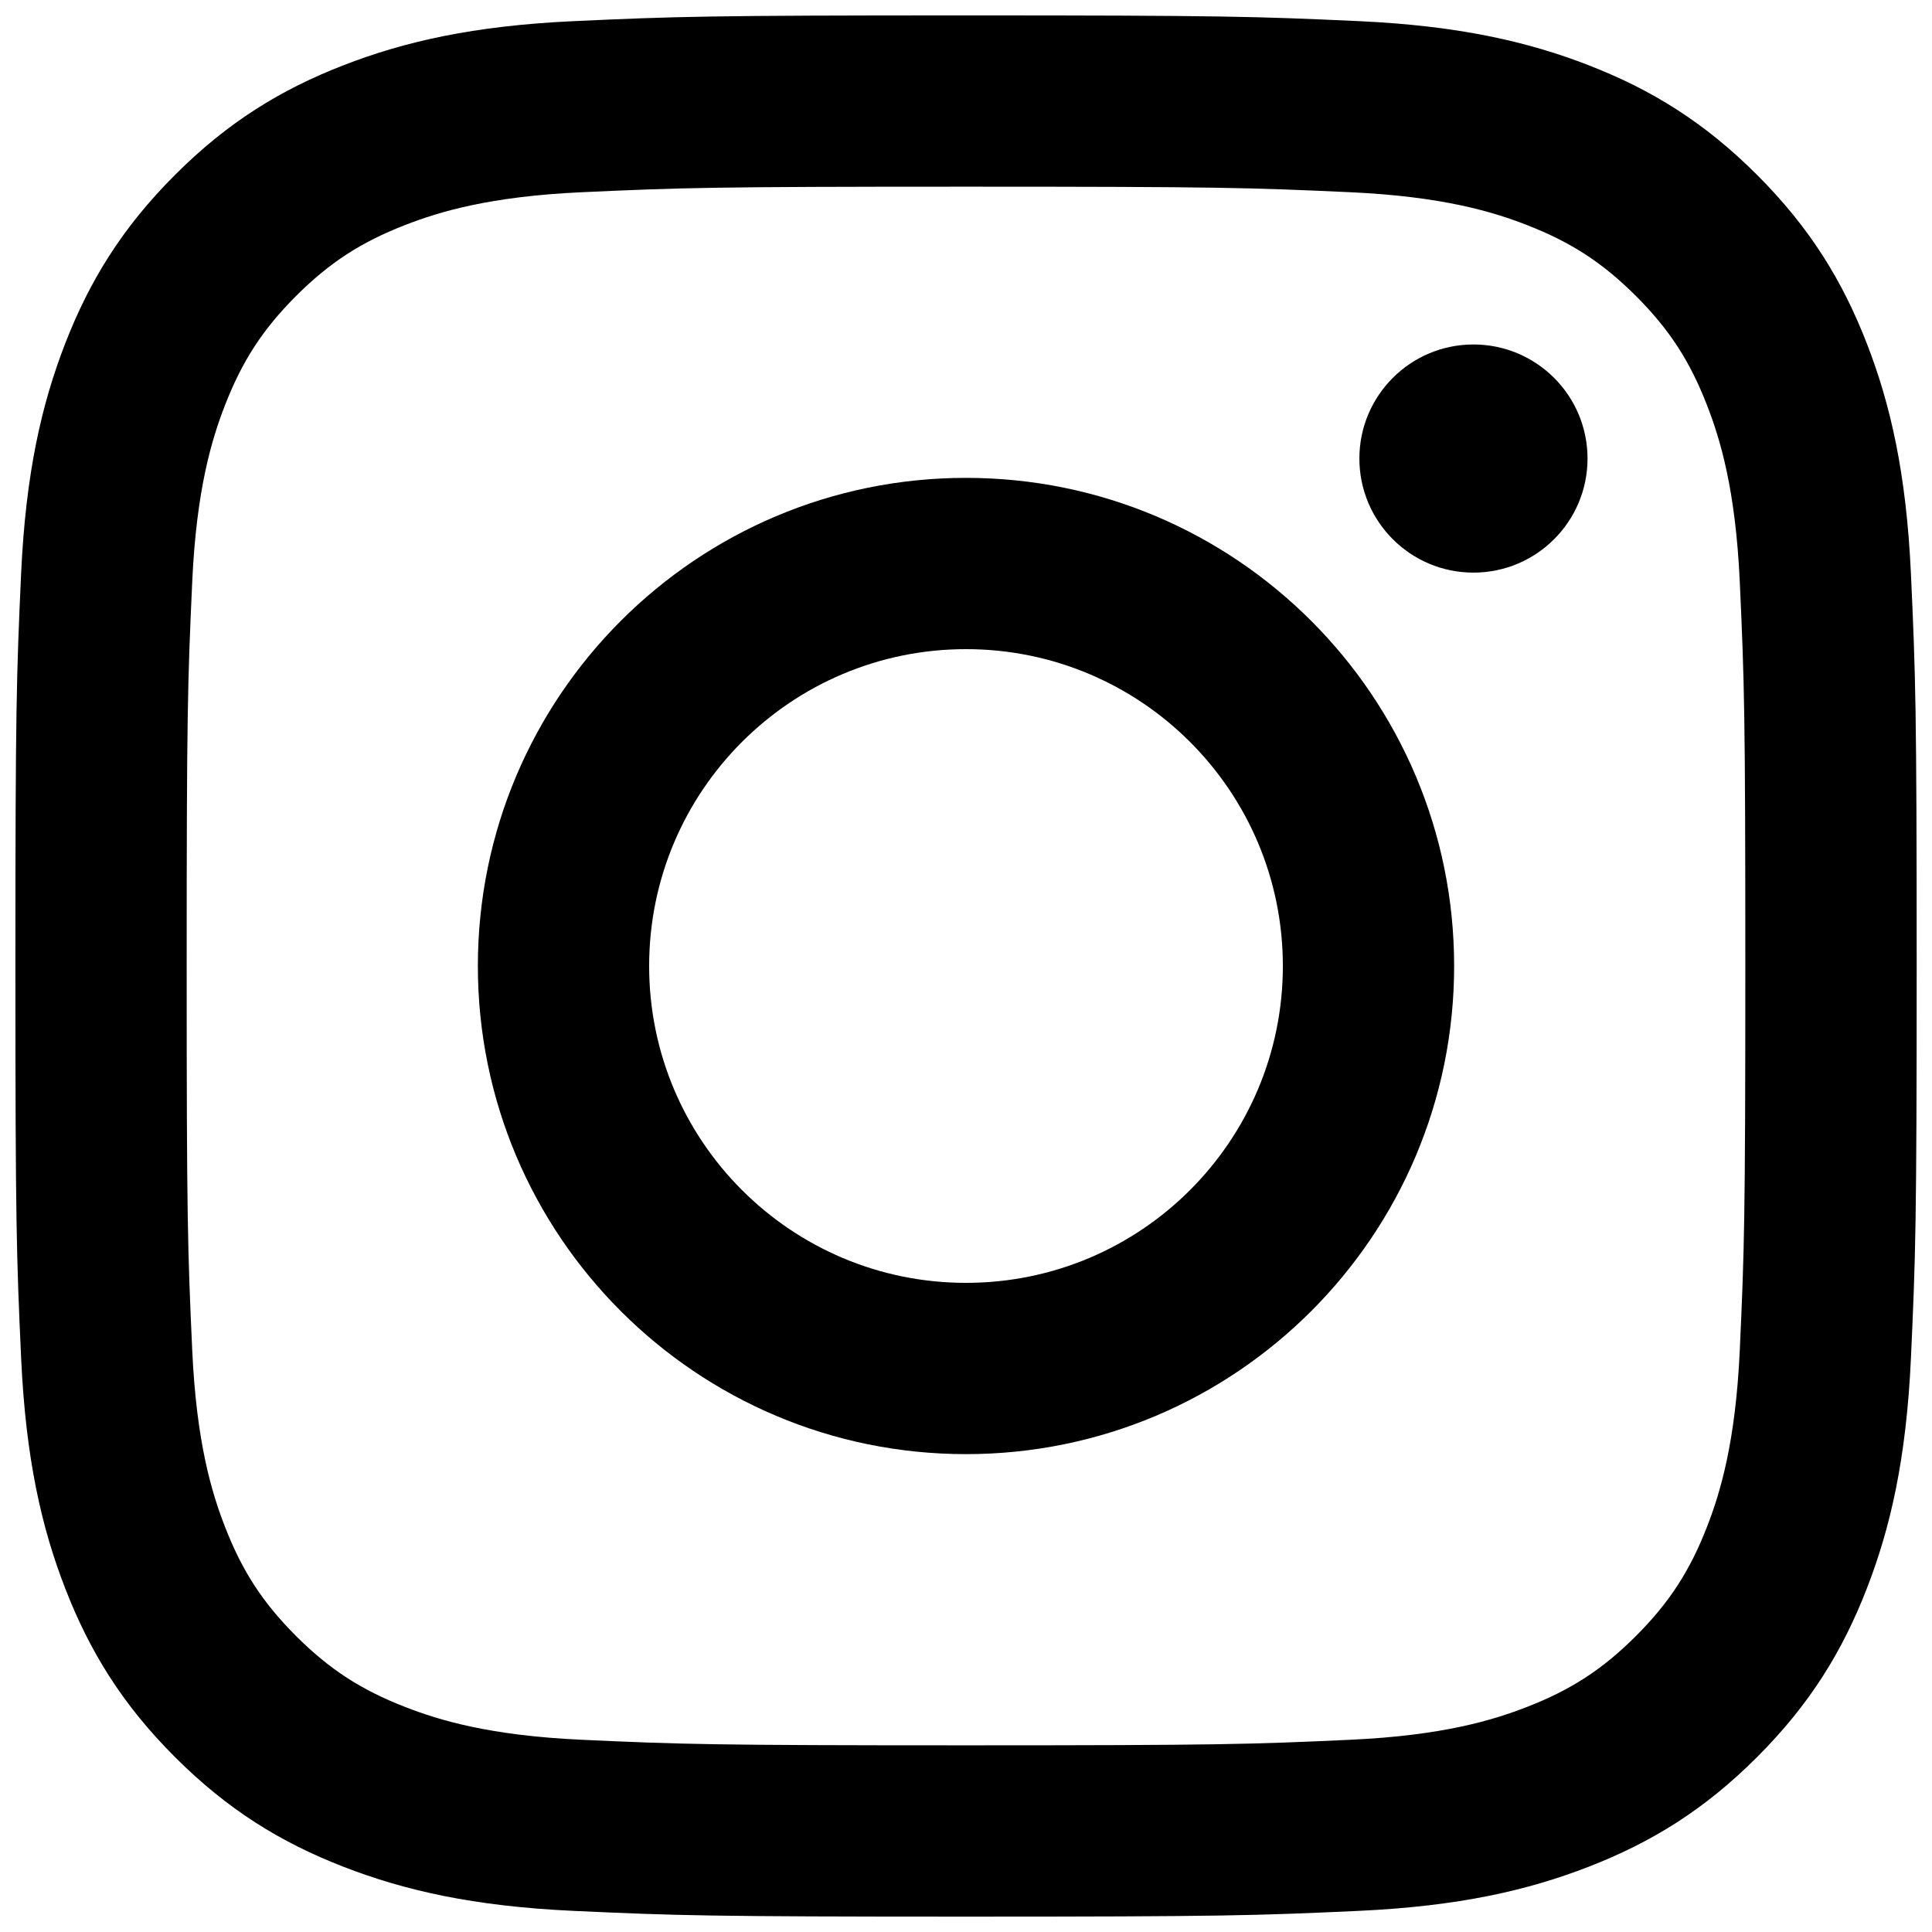
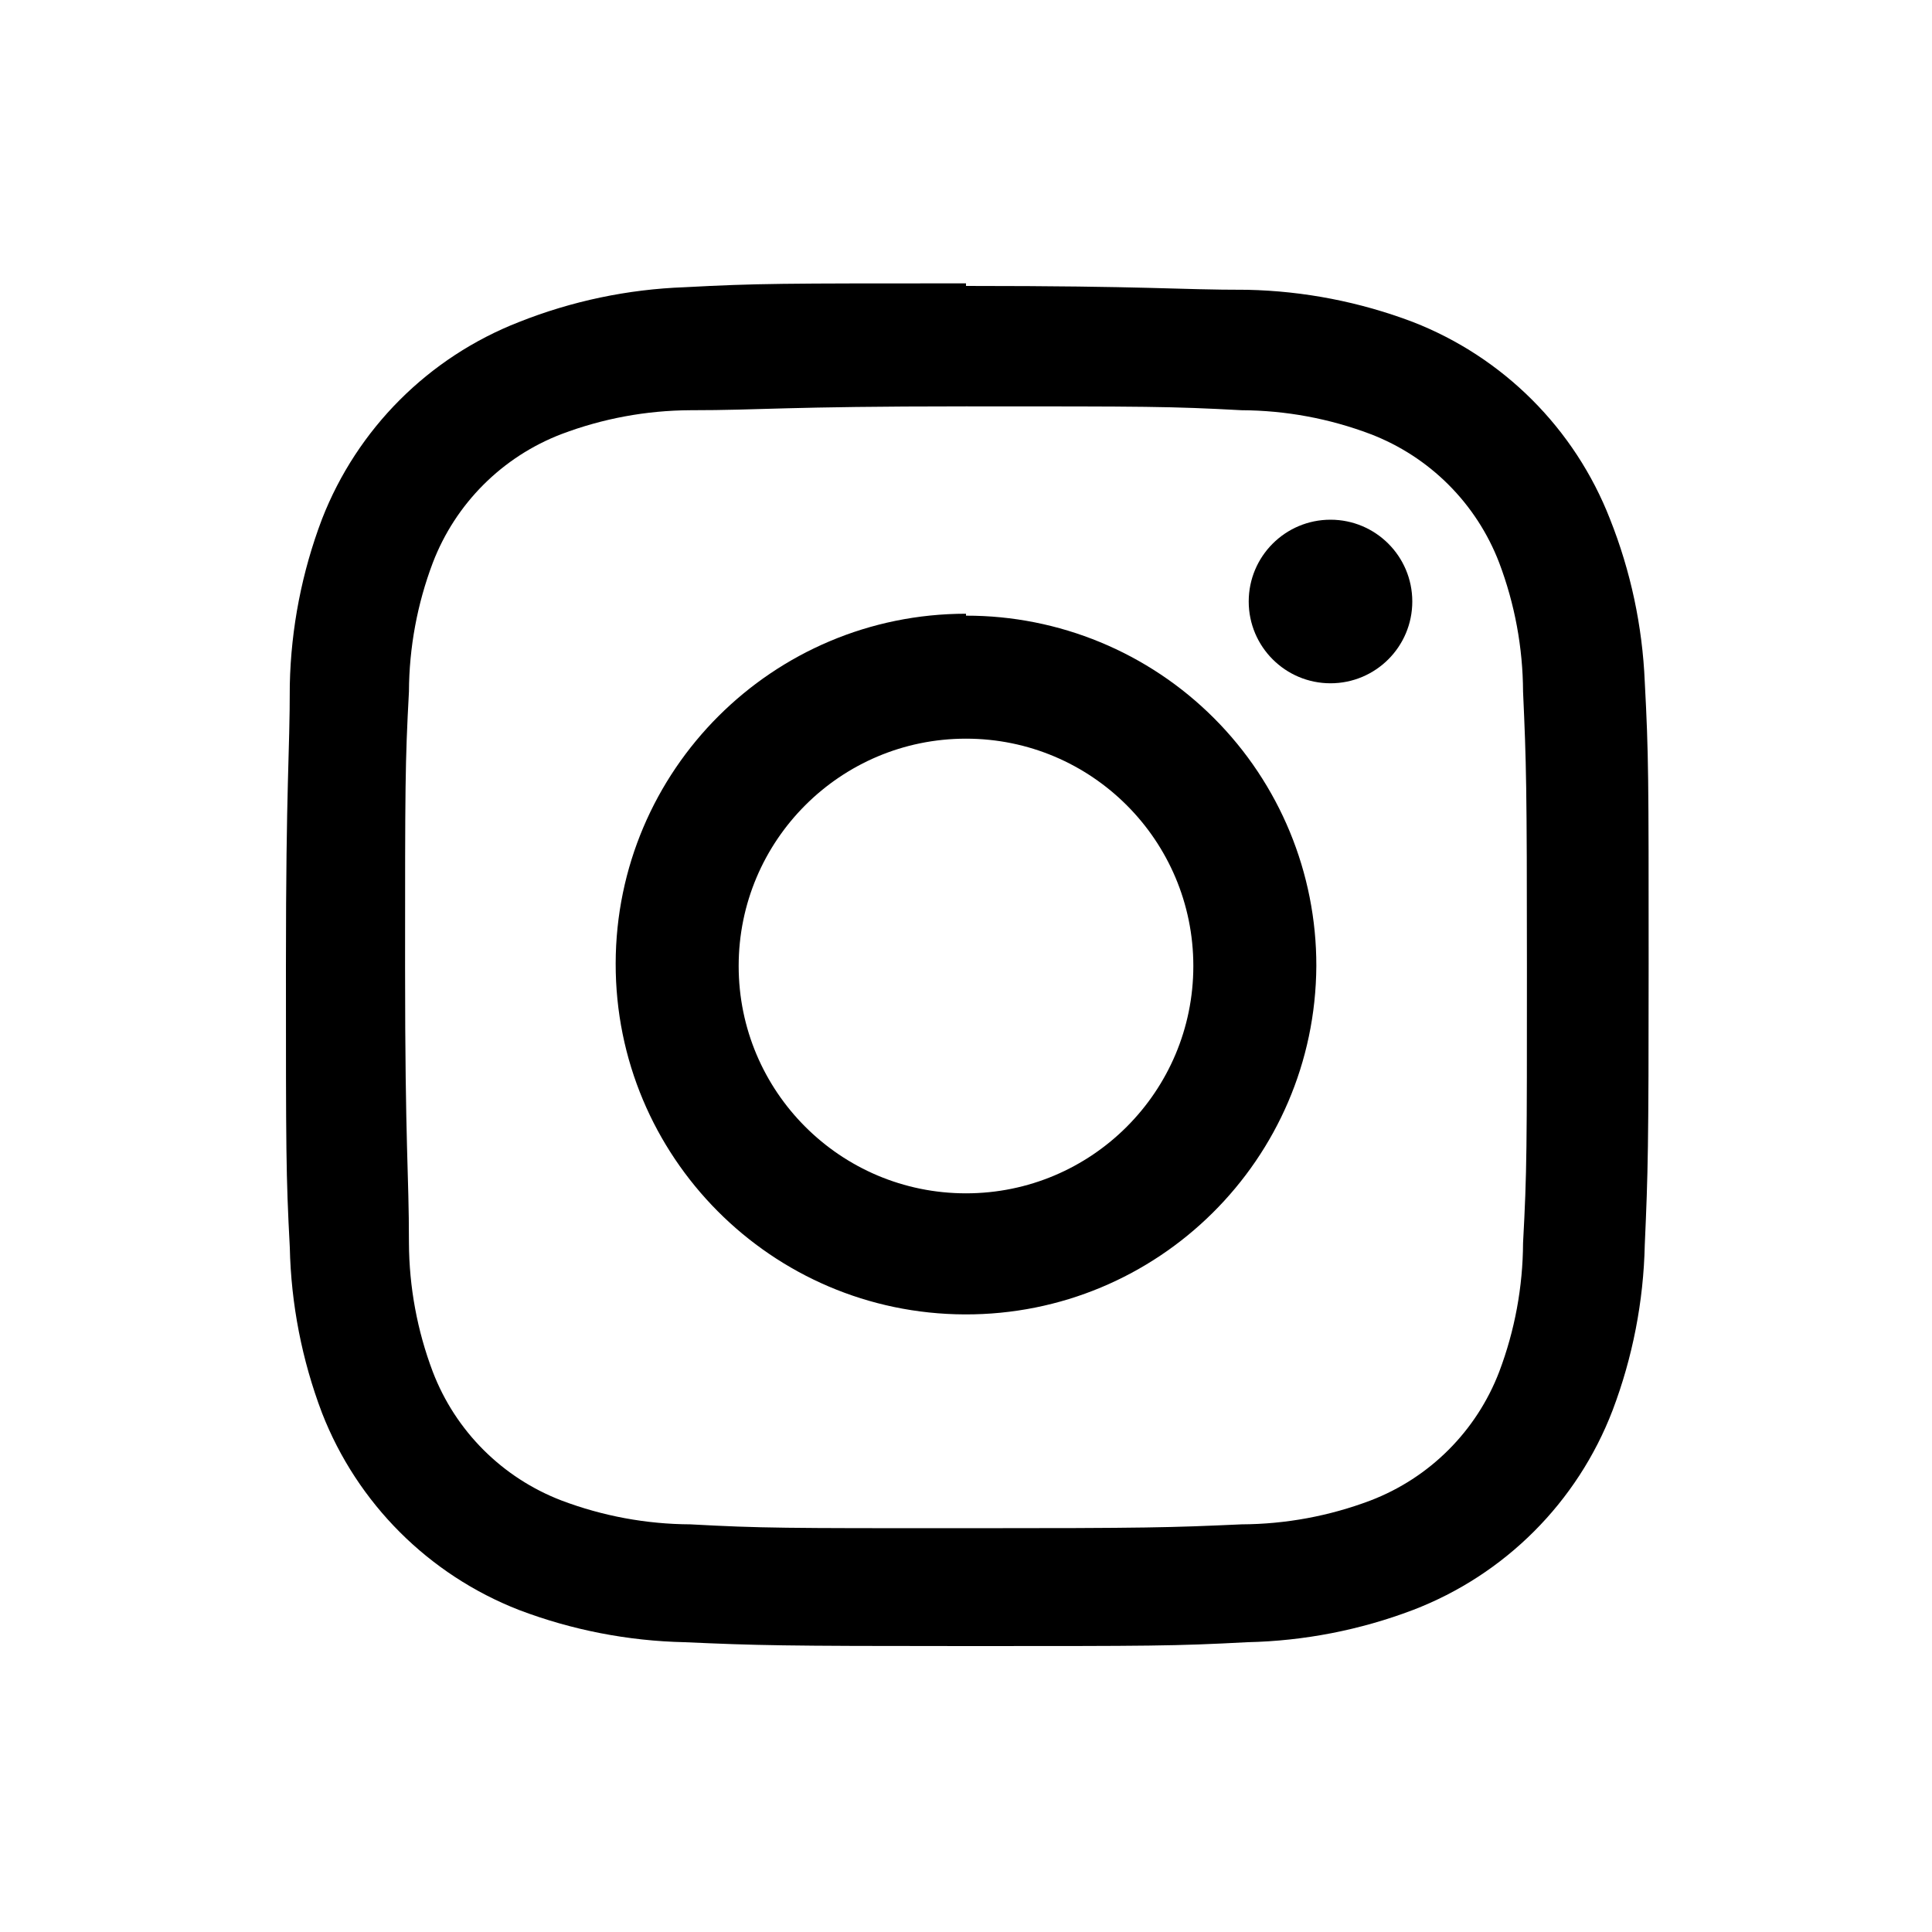
- <svg xmlns="http://www.w3.org/2000/svg" viewBox="0 0 512 512">
-   <path d="M256 49.47c67.27 0 75.23.26 101.8 1.47 24.56 1.12 37.9 5.22 46.78 8.67 11.76 4.57 20.15 10.03 28.97 18.84 8.82 8.82 14.28 17.21 18.84 28.97 3.45 8.88 7.55 22.22 8.67 46.78 1.21 26.56 1.47 34.53 1.47 101.8s-.26 75.23-1.47 101.8c-1.12 24.56-5.22 37.9-8.67 46.78-4.57 11.76-10.03 20.15-18.84 28.97-8.82 8.82-17.21 14.28-28.97 18.84-8.88 3.45-22.22 7.55-46.78 8.67-26.56 1.21-34.53 1.47-101.8 1.47s-75.24-.26-101.8-1.47c-24.56-1.12-37.9-5.22-46.78-8.67-11.76-4.57-20.15-10.03-28.97-18.84-8.82-8.82-14.28-17.21-18.84-28.97-3.45-8.88-7.55-22.22-8.67-46.78-1.21-26.56-1.47-34.53-1.47-101.8s.26-75.23 1.47-101.8c1.12-24.56 5.22-37.9 8.67-46.78 4.57-11.76 10.03-20.15 18.84-28.97 8.82-8.82 17.21-14.28 28.97-18.84 8.88-3.45 22.22-7.55 46.78-8.67 26.57-1.21 34.53-1.47 101.8-1.47m0-45.39c-68.42 0-77 .29-103.87 1.52-26.81 1.22-45.13 5.48-61.15 11.71-16.57 6.44-30.62 15.05-44.62 29.06-14 14-22.62 28.05-29.06 44.61C11.07 107 6.81 125.32 5.59 152.13 4.37 179 4.08 187.58 4.08 256s.29 77 1.52 103.87c1.22 26.81 5.48 45.13 11.71 61.15 6.44 16.57 15.05 30.62 29.06 44.62 14.01 14.01 28.05 22.62 44.62 29.06 16.02 6.23 34.34 10.49 61.15 11.71 26.87 1.23 35.45 1.52 103.87 1.52s77-.29 103.87-1.52c26.81-1.22 45.13-5.48 61.15-11.71 16.57-6.44 30.62-15.05 44.62-29.06 14.01-14.01 22.62-28.05 29.06-44.62 6.23-16.02 10.49-34.34 11.71-61.15 1.23-26.87 1.52-35.45 1.52-103.87s-.29-77-1.52-103.87c-1.22-26.81-5.48-45.13-11.71-61.15-6.44-16.57-15.05-30.62-29.06-44.62-14.01-14.01-28.05-22.62-44.62-29.06-16.02-6.23-34.34-10.49-61.15-11.71C333 4.37 324.42 4.08 256 4.08z" />
-   <path d="M256 126.64c-71.45 0-129.36 57.92-129.36 129.36S184.55 385.36 256 385.36 385.36 327.45 385.36 256 327.45 126.64 256 126.64zm0 213.33c-46.38 0-83.97-37.6-83.97-83.97s37.6-83.97 83.97-83.97c46.38 0 83.97 37.6 83.97 83.97s-37.59 83.97-83.97 83.97z" />
-   <circle cx="390.48" cy="121.52" r="30.23" />
+ <svg xmlns="http://www.w3.org/2000/svg" viewBox="0 0 30 30">
+   <defs>
+     <style>
+       .b4da2196-6a8d-45b9-b0e7-f848043d0d4f {
+         fill: none;
+       }
+     </style>
+   </defs>
+   <g id="bce5bc36-08a4-4c8e-a7b4-16ad86744a54" data-name="Instagram">
+     <rect class="b4da2196-6a8d-45b9-b0e7-f848043d0d4f" width="30" height="30" />
+     <g>
+       <path d="M15,4.4c-2.88,0-3.24,0-4.37.06A7.72,7.72,0,0,0,8.06,5,5.38,5.38,0,0,0,5,8.06a7.72,7.72,0,0,0-.5,2.57c0,1.13-.06,1.49-.06,4.37s0,3.24.06,4.37A7.72,7.72,0,0,0,5,21.94,5.38,5.38,0,0,0,8.06,25a7.72,7.72,0,0,0,2.57.5c1.13.05,1.49.06,4.37.06s3.24,0,4.37-.06a7.72,7.72,0,0,0,2.57-.5,5.38,5.38,0,0,0,3.1-3.1,7.72,7.72,0,0,0,.5-2.57c.05-1.13.06-1.49.06-4.37s0-3.24-.06-4.37A7.72,7.72,0,0,0,25,8.06,5.38,5.38,0,0,0,21.94,5a7.72,7.72,0,0,0-2.57-.5c-1.13,0-1.49-.06-4.37-.06Zm0,1.91c2.83,0,3.17,0,4.28.06a5.73,5.73,0,0,1,2,.37,3.47,3.47,0,0,1,2,2,5.73,5.73,0,0,1,.37,2c.05,1.11.06,1.45.06,4.28s0,3.17-.06,4.28a5.73,5.73,0,0,1-.37,2,3.47,3.47,0,0,1-2,2,5.73,5.73,0,0,1-2,.37c-1.11.05-1.45.06-4.28.06s-3.17,0-4.28-.06a5.73,5.73,0,0,1-2-.37,3.47,3.47,0,0,1-2-2,5.73,5.73,0,0,1-.37-2c0-1.11-.06-1.45-.06-4.28s0-3.17.06-4.28a5.73,5.73,0,0,1,.37-2,3.47,3.47,0,0,1,2-2,5.73,5.73,0,0,1,2-.37c1.11,0,1.45-.06,4.28-.06" />
+       <path d="M15,18.53A3.53,3.53,0,1,1,18.53,15,3.53,3.53,0,0,1,15,18.53Zm0-9A5.44,5.44,0,1,0,20.44,15,5.43,5.43,0,0,0,15,9.56Z" />
+       <path d="M21.93,9.34a1.27,1.27,0,1,1-1.27-1.27,1.27,1.27,0,0,1,1.27,1.27Z" />
+     </g>
+   </g>
</svg>
